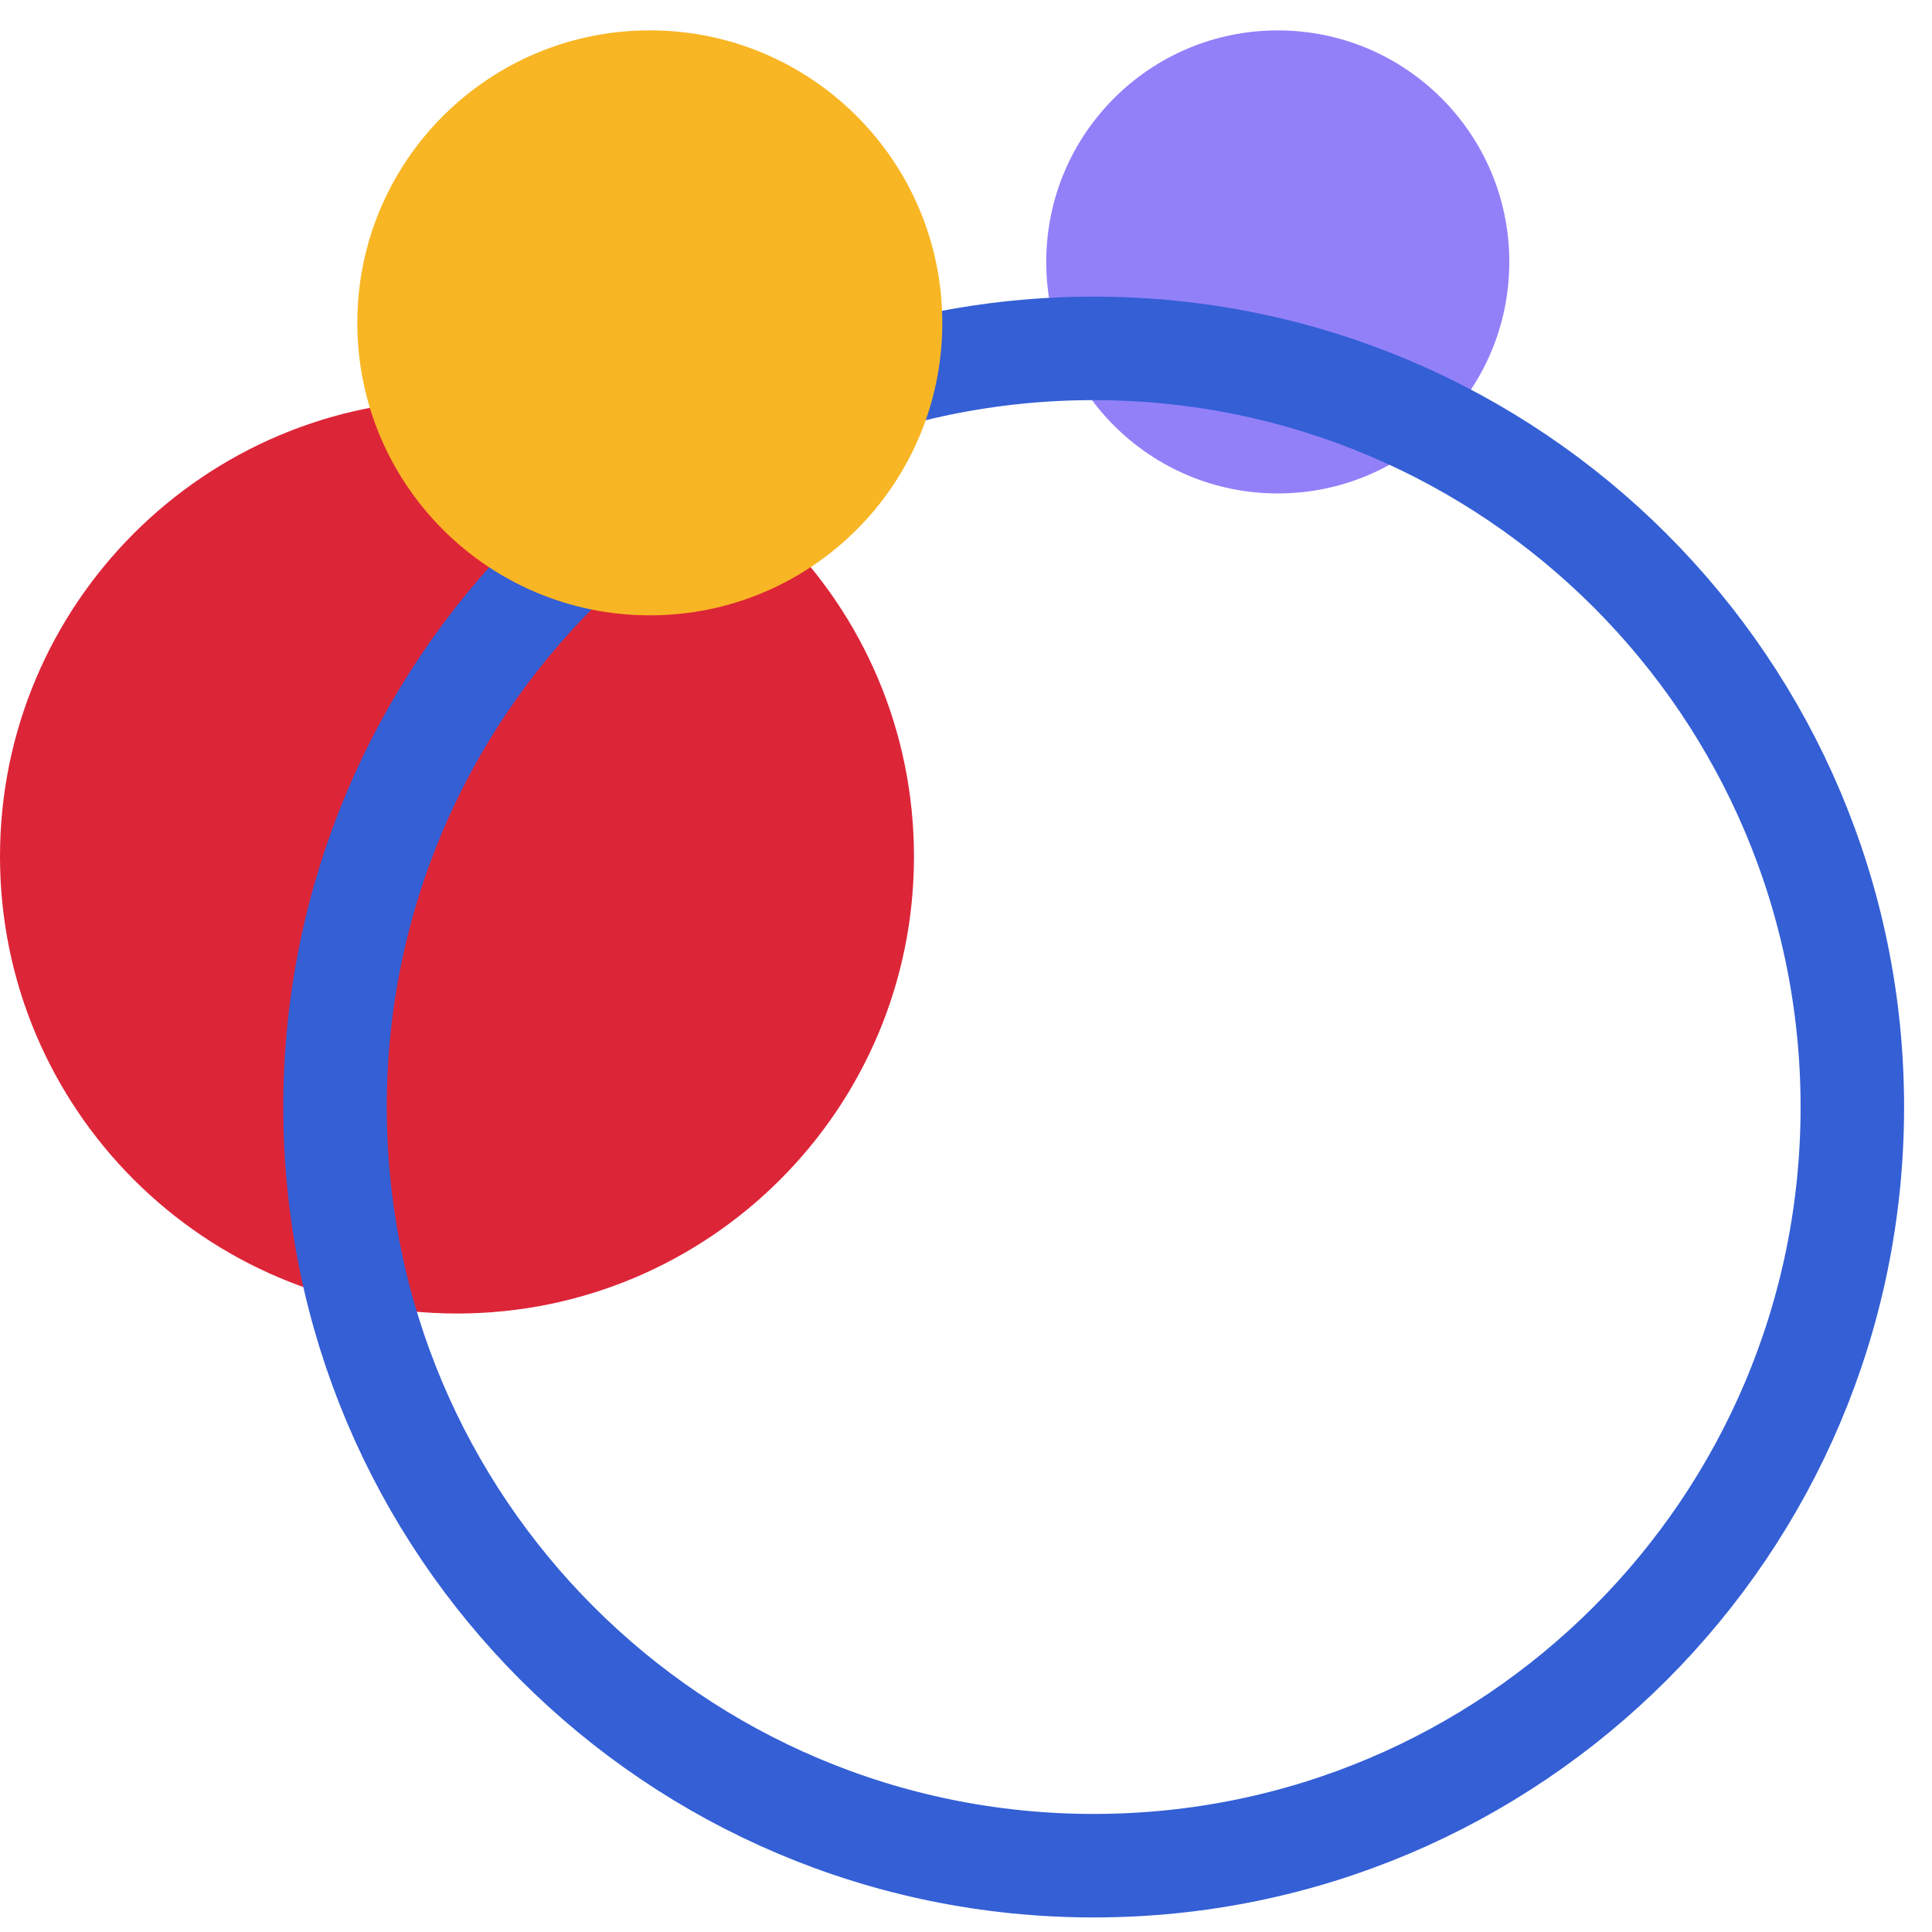
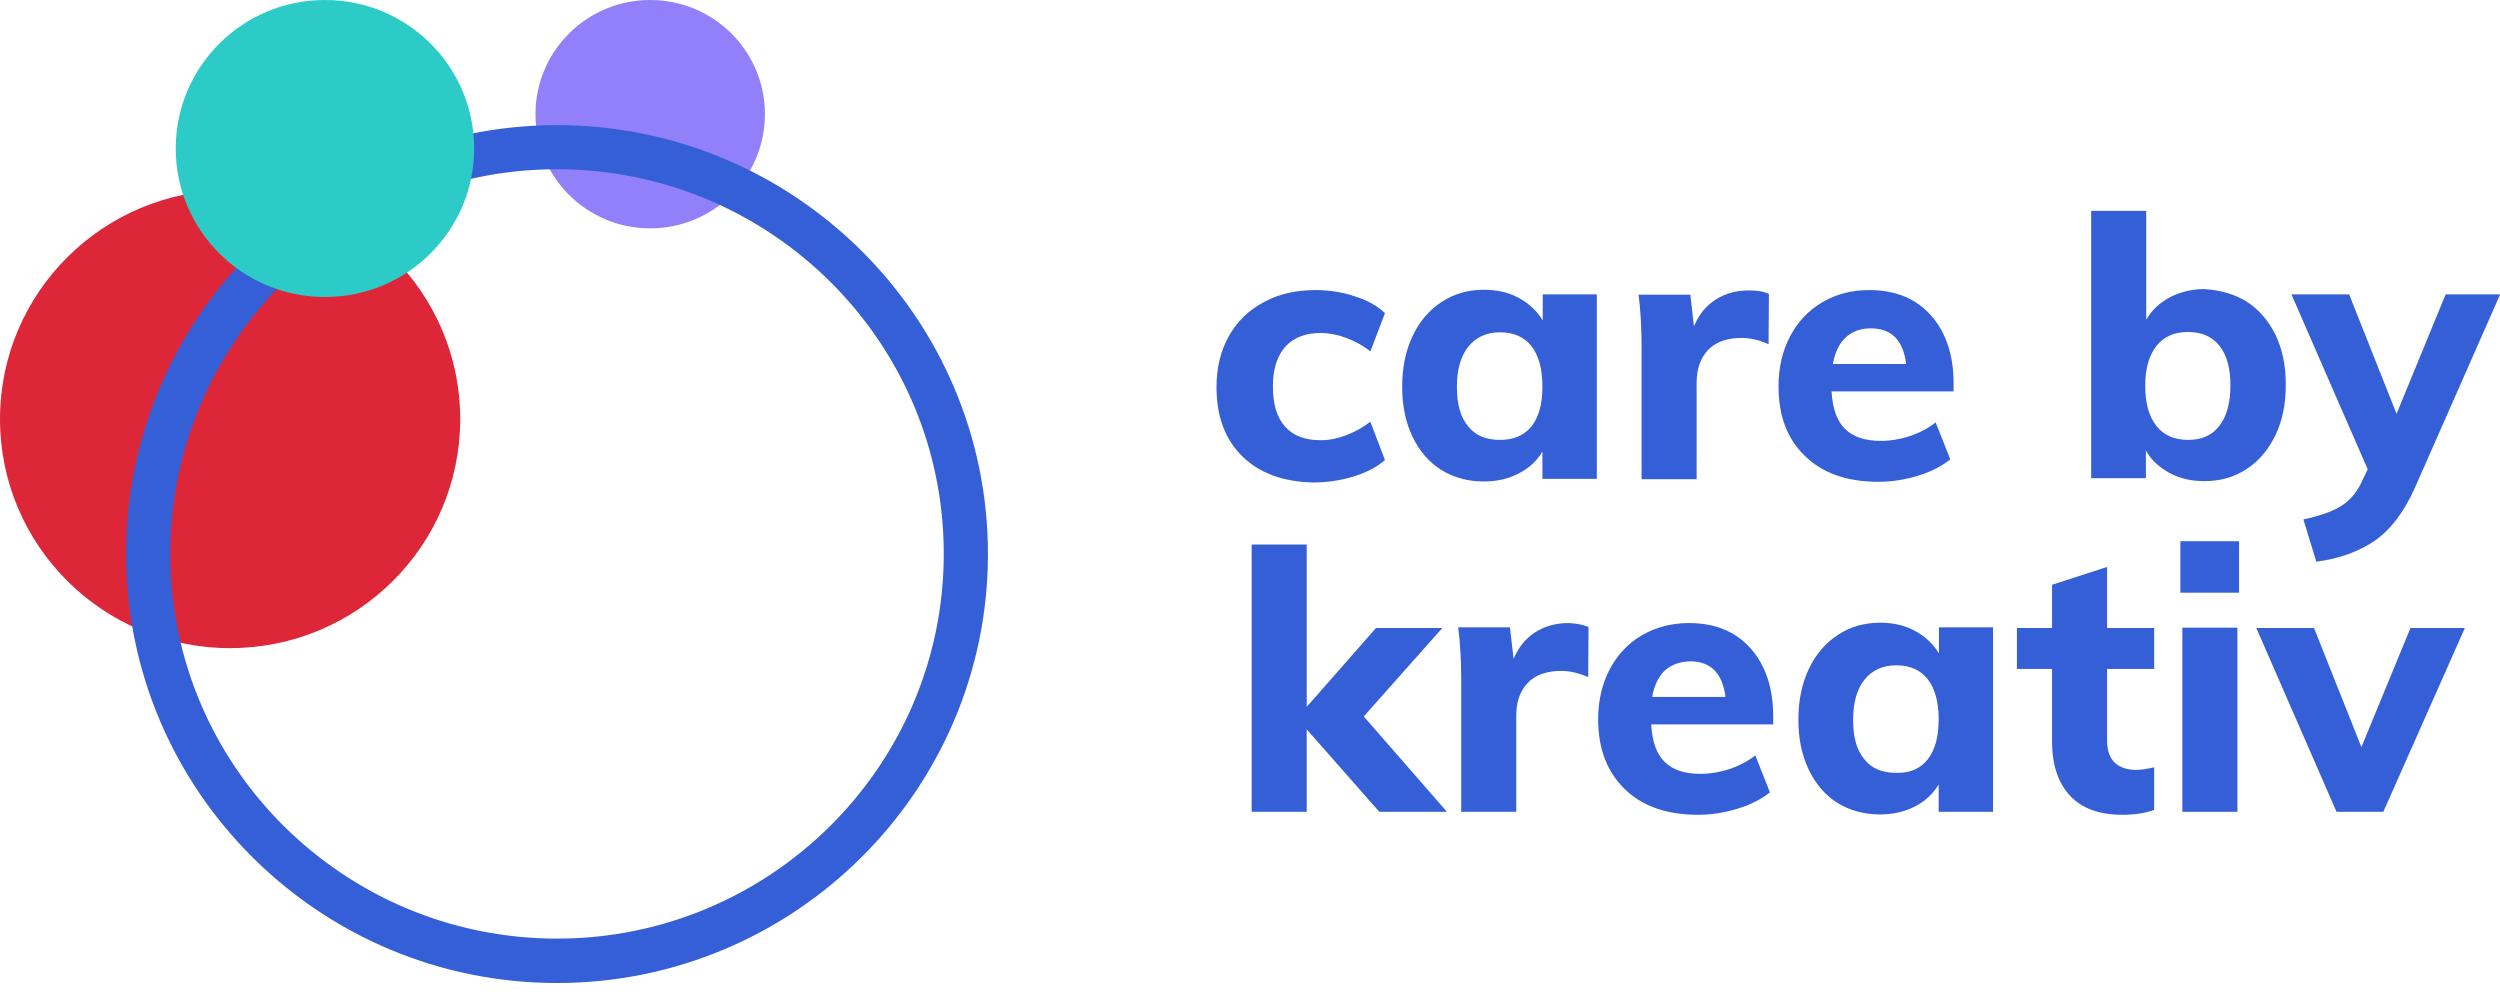
- <svg xmlns="http://www.w3.org/2000/svg" width="56" height="56" viewBox="0 0 56 56" fill="none">
-   <circle cx="13.246" cy="24.827" r="13.246" fill="#DD2538" />
-   <circle cx="37.037" cy="7.592" r="6.711" fill="#9280F9" />
-   <circle cx="31.701" cy="32.088" r="21.99" stroke="#345FD5" stroke-width="3" />
-   <circle cx="18.835" cy="9.358" r="8.478" fill="#F8B624" />
+ <svg xmlns="http://www.w3.org/2000/svg" width="103" height="41" viewBox="0 0 103 41" fill="none">
+   <path d="M51.186 18.803C50.475 18.11 50.12 17.158 50.12 15.948C50.12 15.16 50.284 14.466 50.626 13.854C50.967 13.243 51.445 12.78 52.06 12.454C52.675 12.114 53.385 11.951 54.205 11.951C54.751 11.951 55.298 12.033 55.817 12.209C56.336 12.373 56.759 12.604 57.06 12.903L56.459 14.48C56.158 14.235 55.83 14.059 55.462 13.922C55.106 13.787 54.751 13.719 54.41 13.719C53.781 13.719 53.303 13.909 52.962 14.276C52.62 14.657 52.443 15.2 52.443 15.921C52.443 16.655 52.606 17.199 52.948 17.58C53.289 17.961 53.781 18.137 54.41 18.137C54.751 18.137 55.106 18.069 55.462 17.933C55.817 17.797 56.158 17.607 56.459 17.376L57.06 18.953C56.732 19.239 56.295 19.47 55.762 19.633C55.229 19.796 54.669 19.878 54.096 19.878C52.866 19.85 51.896 19.497 51.186 18.803Z" fill="#345FD6" />
+   <path d="M65.789 12.141V19.728H63.548V18.6C63.316 18.994 62.989 19.293 62.565 19.511C62.142 19.728 61.663 19.837 61.131 19.837C60.475 19.837 59.888 19.674 59.382 19.361C58.877 19.048 58.48 18.586 58.194 17.988C57.907 17.39 57.77 16.71 57.77 15.935C57.77 15.16 57.907 14.466 58.194 13.855C58.48 13.243 58.877 12.78 59.396 12.441C59.901 12.101 60.489 11.938 61.144 11.938C61.677 11.938 62.155 12.046 62.579 12.277C63.002 12.508 63.33 12.821 63.562 13.202V12.128H65.789V12.141ZM63.098 17.566C63.398 17.186 63.548 16.642 63.548 15.921C63.548 15.201 63.398 14.657 63.098 14.262C62.797 13.882 62.36 13.691 61.8 13.691C61.24 13.691 60.803 13.895 60.489 14.29C60.174 14.684 60.024 15.241 60.024 15.948C60.024 16.655 60.174 17.199 60.489 17.566C60.789 17.947 61.226 18.124 61.8 18.124C62.374 18.124 62.797 17.933 63.098 17.566Z" fill="#345FD6" />
+   <path d="M72.879 12.114L72.865 14.181C72.496 14.018 72.127 13.922 71.758 13.922C71.157 13.922 70.693 14.086 70.379 14.412C70.065 14.738 69.901 15.187 69.901 15.771V19.742H67.633V14.317C67.633 13.515 67.592 12.78 67.51 12.141H69.641L69.791 13.447C69.983 12.971 70.283 12.604 70.679 12.345C71.089 12.087 71.54 11.965 72.059 11.965C72.387 11.965 72.66 12.005 72.879 12.114Z" fill="#345FD6" />
+   <path d="M80.488 16.125H75.46C75.501 16.832 75.679 17.349 76.021 17.675C76.348 18.001 76.84 18.165 77.496 18.165C77.892 18.165 78.275 18.096 78.671 17.974C79.067 17.838 79.422 17.661 79.75 17.403L80.351 18.926C79.996 19.211 79.545 19.442 78.999 19.606C78.466 19.769 77.919 19.85 77.387 19.85C76.103 19.85 75.092 19.497 74.368 18.79C73.63 18.083 73.275 17.131 73.275 15.908C73.275 15.146 73.439 14.453 73.753 13.854C74.067 13.256 74.518 12.78 75.078 12.454C75.652 12.114 76.294 11.951 77.018 11.951C78.097 11.951 78.944 12.305 79.559 12.998C80.173 13.691 80.488 14.63 80.488 15.799V16.125ZM76.034 13.909C75.775 14.154 75.597 14.521 75.515 14.997H78.534C78.411 14.018 77.933 13.528 77.073 13.528C76.635 13.528 76.294 13.664 76.034 13.909Z" fill="#345FD6" />
+   <path d="M92.563 12.427C93.069 12.753 93.465 13.216 93.752 13.8C94.039 14.398 94.175 15.078 94.175 15.853C94.175 16.628 94.039 17.322 93.752 17.92C93.465 18.518 93.069 18.994 92.563 19.32C92.058 19.66 91.471 19.823 90.815 19.823C90.282 19.823 89.804 19.715 89.38 19.483C88.957 19.252 88.629 18.953 88.411 18.559V19.701H86.157V8.688H88.424V13.175C88.643 12.78 88.971 12.481 89.394 12.25C89.818 12.033 90.296 11.91 90.815 11.91C91.471 11.951 92.058 12.114 92.563 12.427ZM91.443 17.539C91.744 17.145 91.894 16.587 91.894 15.867C91.894 15.173 91.744 14.63 91.443 14.249C91.143 13.868 90.706 13.678 90.145 13.678C89.585 13.678 89.148 13.868 88.848 14.249C88.547 14.63 88.383 15.173 88.383 15.894C88.383 16.615 88.534 17.158 88.848 17.553C89.148 17.933 89.585 18.124 90.145 18.124C90.719 18.124 91.143 17.933 91.443 17.539Z" fill="#345FD6" />
+   <path d="M103 12.141L99.476 20.136C99.038 21.101 98.506 21.808 97.85 22.271C97.194 22.719 96.388 23.018 95.432 23.141L94.899 21.4C95.596 21.251 96.129 21.061 96.484 20.829C96.839 20.598 97.112 20.272 97.317 19.823L97.549 19.334L94.407 12.128H96.784L98.738 17.05L100.76 12.128H103V12.141Z" fill="#345FD6" />
+   <path d="M59.614 33.447H56.828L53.836 30.048V33.447H51.568V22.434H53.836V29.123L56.691 25.874H59.423L56.186 29.517L59.614 33.447Z" fill="#345FD6" />
+   <path d="M65.447 25.833L65.434 27.899C65.065 27.736 64.696 27.641 64.327 27.641C63.726 27.641 63.262 27.804 62.947 28.131C62.633 28.457 62.469 28.905 62.469 29.49V33.447H60.202V28.022C60.202 27.22 60.161 26.485 60.079 25.846H62.21L62.36 27.151C62.551 26.676 62.852 26.309 63.248 26.05C63.658 25.792 64.109 25.67 64.628 25.67C64.956 25.683 65.215 25.738 65.447 25.833Z" fill="#345FD6" />
+   <path d="M73.056 29.844H68.029C68.07 30.551 68.248 31.067 68.589 31.394C68.917 31.72 69.409 31.883 70.065 31.883C70.461 31.883 70.843 31.815 71.239 31.693C71.635 31.557 71.991 31.38 72.319 31.122L72.92 32.644C72.564 32.93 72.114 33.161 71.567 33.324C71.034 33.487 70.488 33.569 69.955 33.569C68.671 33.569 67.66 33.215 66.936 32.508C66.212 31.801 65.844 30.85 65.844 29.626C65.844 28.865 66.007 28.171 66.322 27.573C66.636 26.975 67.087 26.499 67.647 26.173C68.207 25.846 68.862 25.67 69.587 25.67C70.666 25.67 71.513 26.023 72.127 26.716C72.742 27.41 73.056 28.348 73.056 29.517V29.844ZM68.589 27.627C68.33 27.872 68.152 28.239 68.07 28.715H71.089C70.966 27.736 70.488 27.247 69.627 27.247C69.204 27.26 68.862 27.383 68.589 27.627Z" fill="#345FD6" />
+   <path d="M82.113 25.86V33.447H79.873V32.318C79.641 32.712 79.313 33.011 78.889 33.229C78.466 33.447 77.988 33.555 77.455 33.555C76.799 33.555 76.212 33.392 75.706 33.08C75.201 32.767 74.805 32.304 74.518 31.706C74.231 31.108 74.094 30.428 74.094 29.653C74.094 28.878 74.231 28.185 74.518 27.573C74.805 26.961 75.201 26.499 75.72 26.159C76.225 25.819 76.813 25.656 77.469 25.656C78.001 25.656 78.479 25.765 78.903 25.996C79.326 26.227 79.654 26.54 79.886 26.921V25.846H82.113V25.86ZM79.422 31.285C79.723 30.904 79.873 30.36 79.873 29.64C79.873 28.919 79.723 28.375 79.422 27.981C79.121 27.6 78.684 27.41 78.124 27.41C77.564 27.41 77.127 27.614 76.813 28.008C76.499 28.402 76.348 28.96 76.348 29.667C76.348 30.374 76.499 30.918 76.813 31.285C77.113 31.666 77.55 31.842 78.124 31.842C78.698 31.856 79.121 31.666 79.422 31.285Z" fill="#345FD6" />
+   <path d="M86.812 27.559V30.51C86.812 30.931 86.922 31.23 87.14 31.434C87.359 31.625 87.646 31.72 88.001 31.72C88.219 31.72 88.465 31.679 88.752 31.611V33.365C88.397 33.501 87.96 33.569 87.441 33.569C86.498 33.569 85.774 33.311 85.282 32.78C84.791 32.25 84.545 31.502 84.545 30.551V27.559H83.097V25.874H84.545V24.093L86.812 23.358V25.874H88.752V27.559H86.812Z" fill="#345FD6" />
+   <path d="M89.831 22.298H92.249V24.419H89.831V22.298ZM89.913 33.447V25.86H92.181V33.447H89.913Z" fill="#345FD6" />
+   <path d="M99.312 25.873H101.552L98.192 33.447H96.265L92.96 25.873H95.337L97.29 30.782L99.312 25.873Z" fill="#345FD6" />
+   <path d="M9.48 26.703C14.716 26.703 18.961 22.478 18.961 17.267C18.961 12.056 14.716 7.831 9.48 7.831C4.245 7.831 0 12.056 0 17.267C0 22.478 4.245 26.703 9.48 26.703Z" fill="#DD2638" />
+   <path d="M26.788 9.409C29.399 9.409 31.515 7.302 31.515 4.704C31.515 2.106 29.399 0 26.788 0C24.178 0 22.062 2.106 22.062 4.704C22.062 7.302 24.178 9.409 26.788 9.409Z" fill="#9280FA" />
+   <path d="M5.446 22.828C5.446 32.43 13.291 40.25 22.95 40.25C32.594 40.25 40.453 32.43 40.453 22.828C40.453 13.226 32.608 5.406 22.95 5.406C13.291 5.406 5.446 13.226 5.446 22.828ZM6.766 22.828C6.766 13.939 14.03 6.722 22.95 6.722C31.87 6.722 39.133 13.926 39.133 22.814C39.133 31.703 31.87 38.921 22.95 38.921C14.029 38.921 6.766 31.716 6.766 22.828Z" fill="#345FD6" stroke="#345FD6" stroke-width="0.5" />
+   <path d="M13.387 12.237C16.782 12.237 19.535 9.497 19.535 6.118C19.535 2.739 16.782 0 13.387 0C9.992 0 7.24 2.739 7.24 6.118C7.24 9.497 9.992 12.237 13.387 12.237Z" fill="#2CCBC7" />
</svg>
